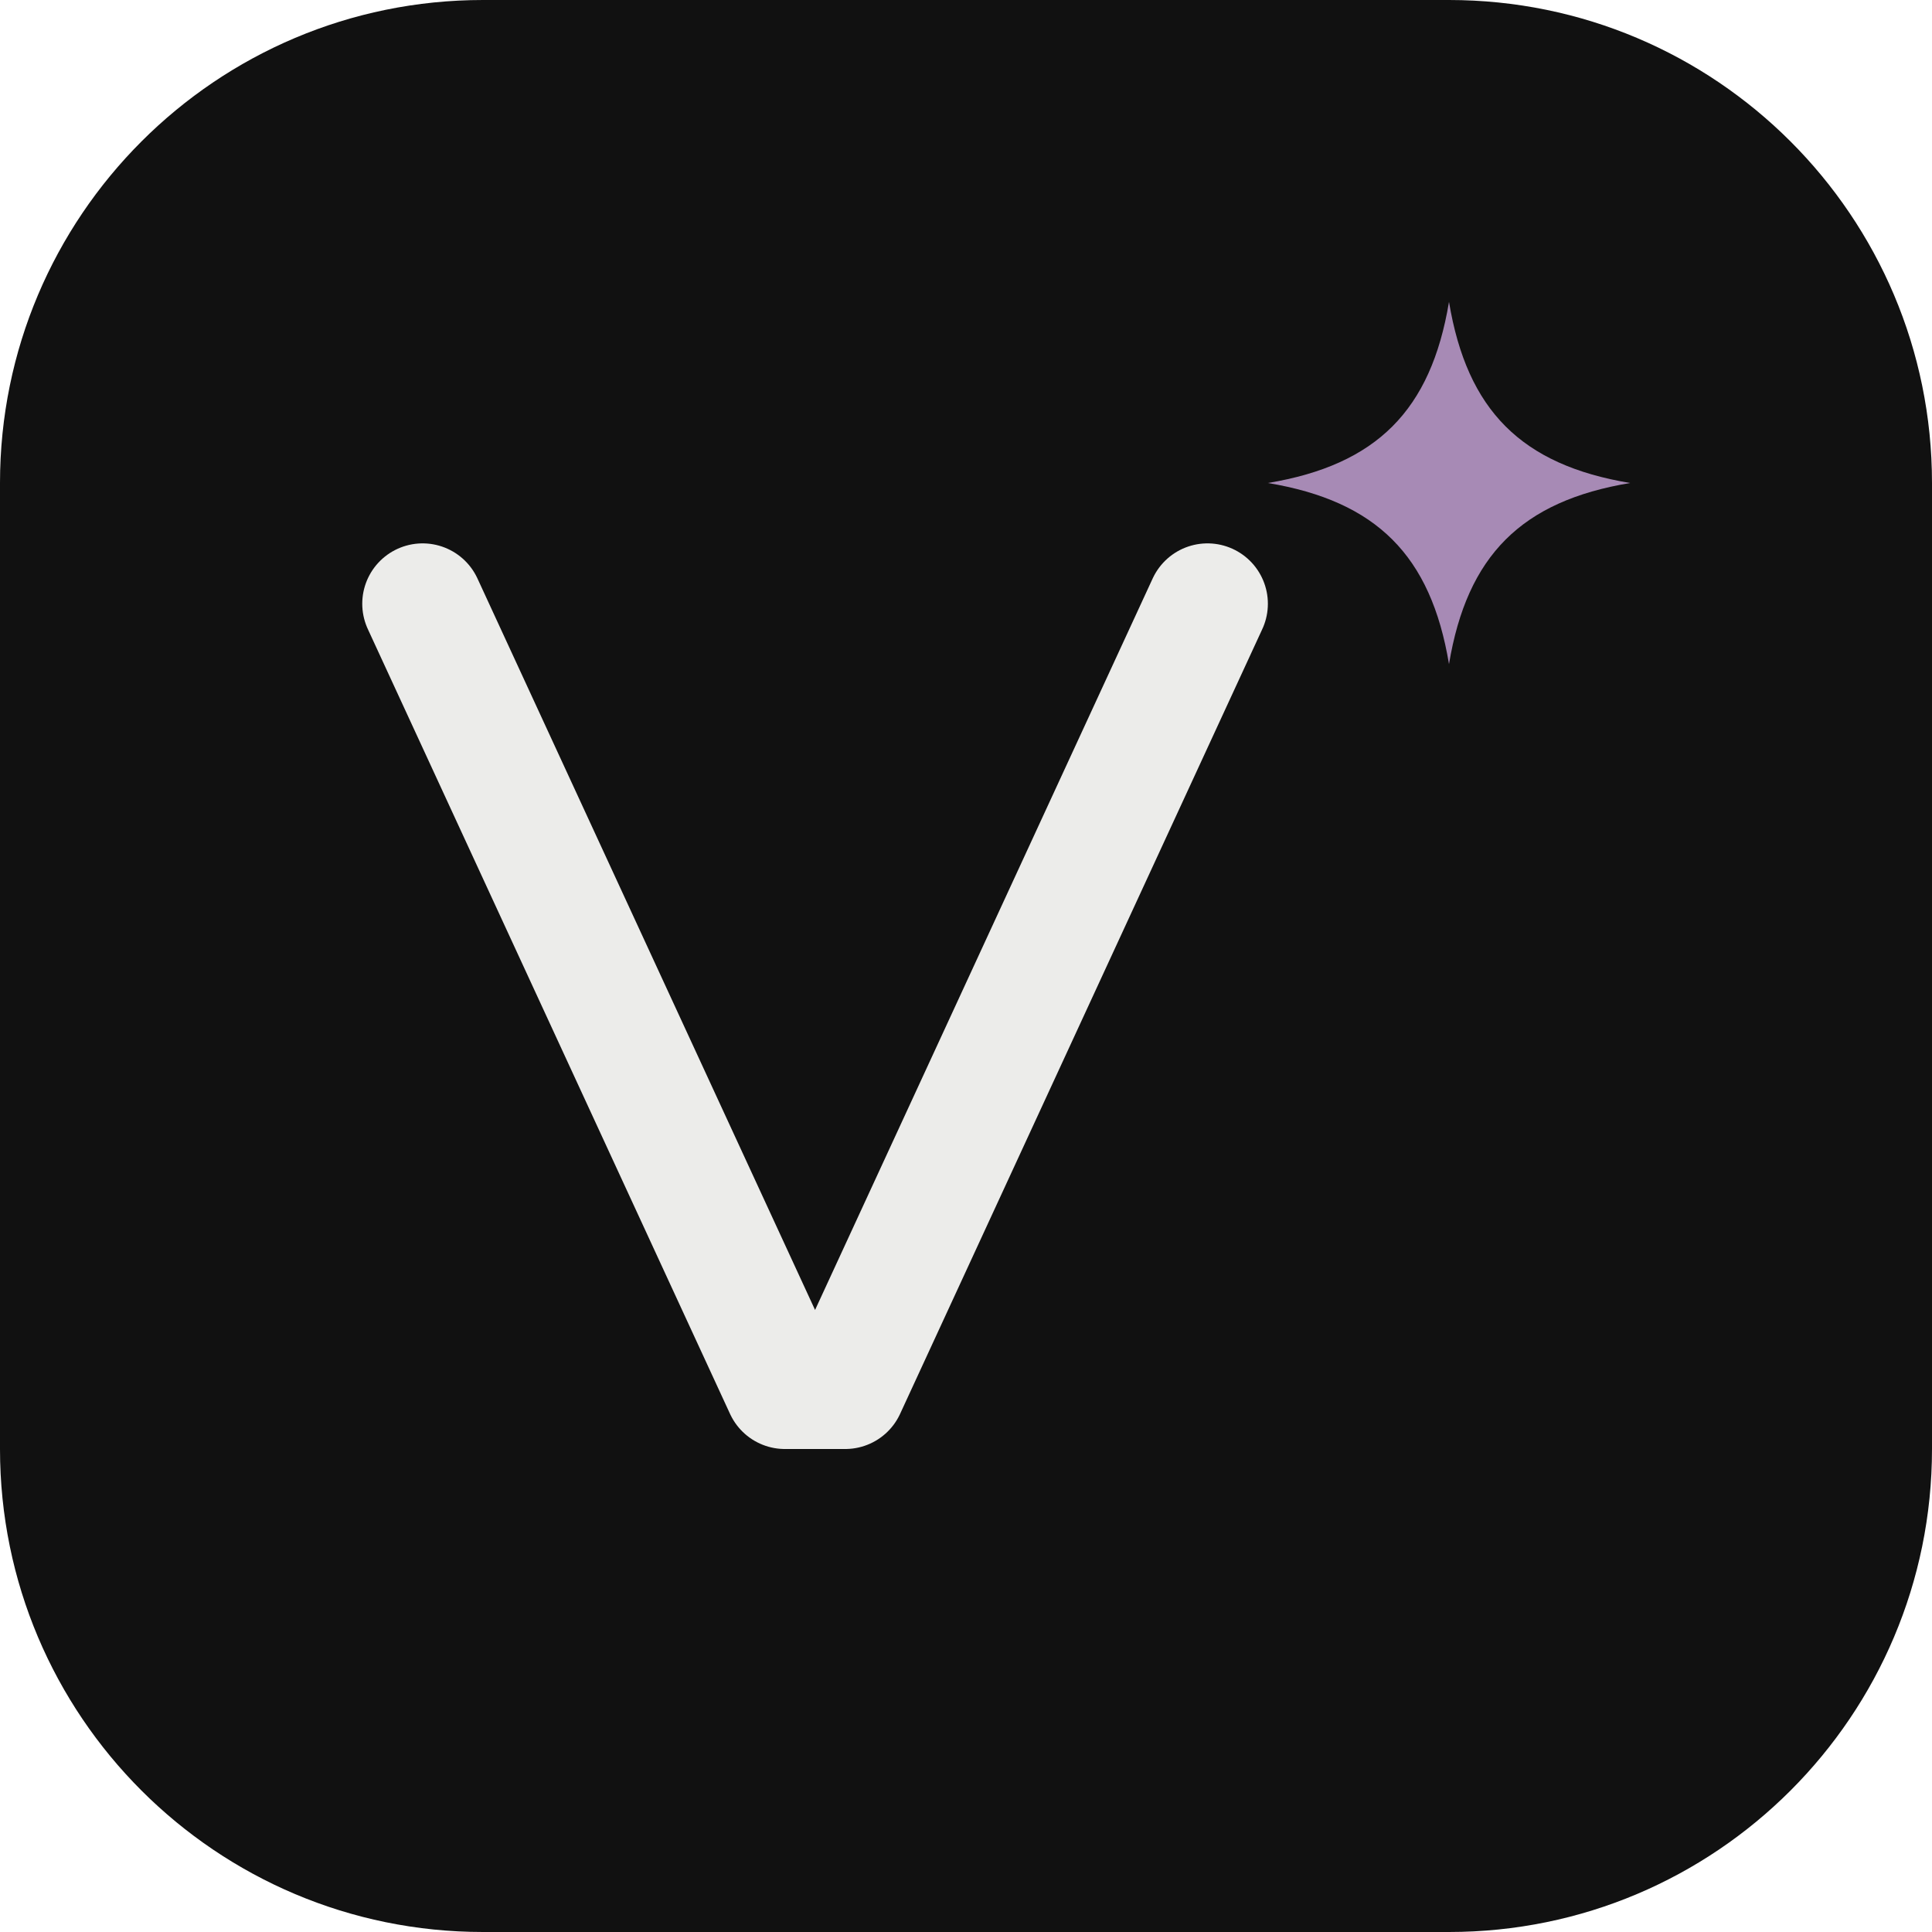
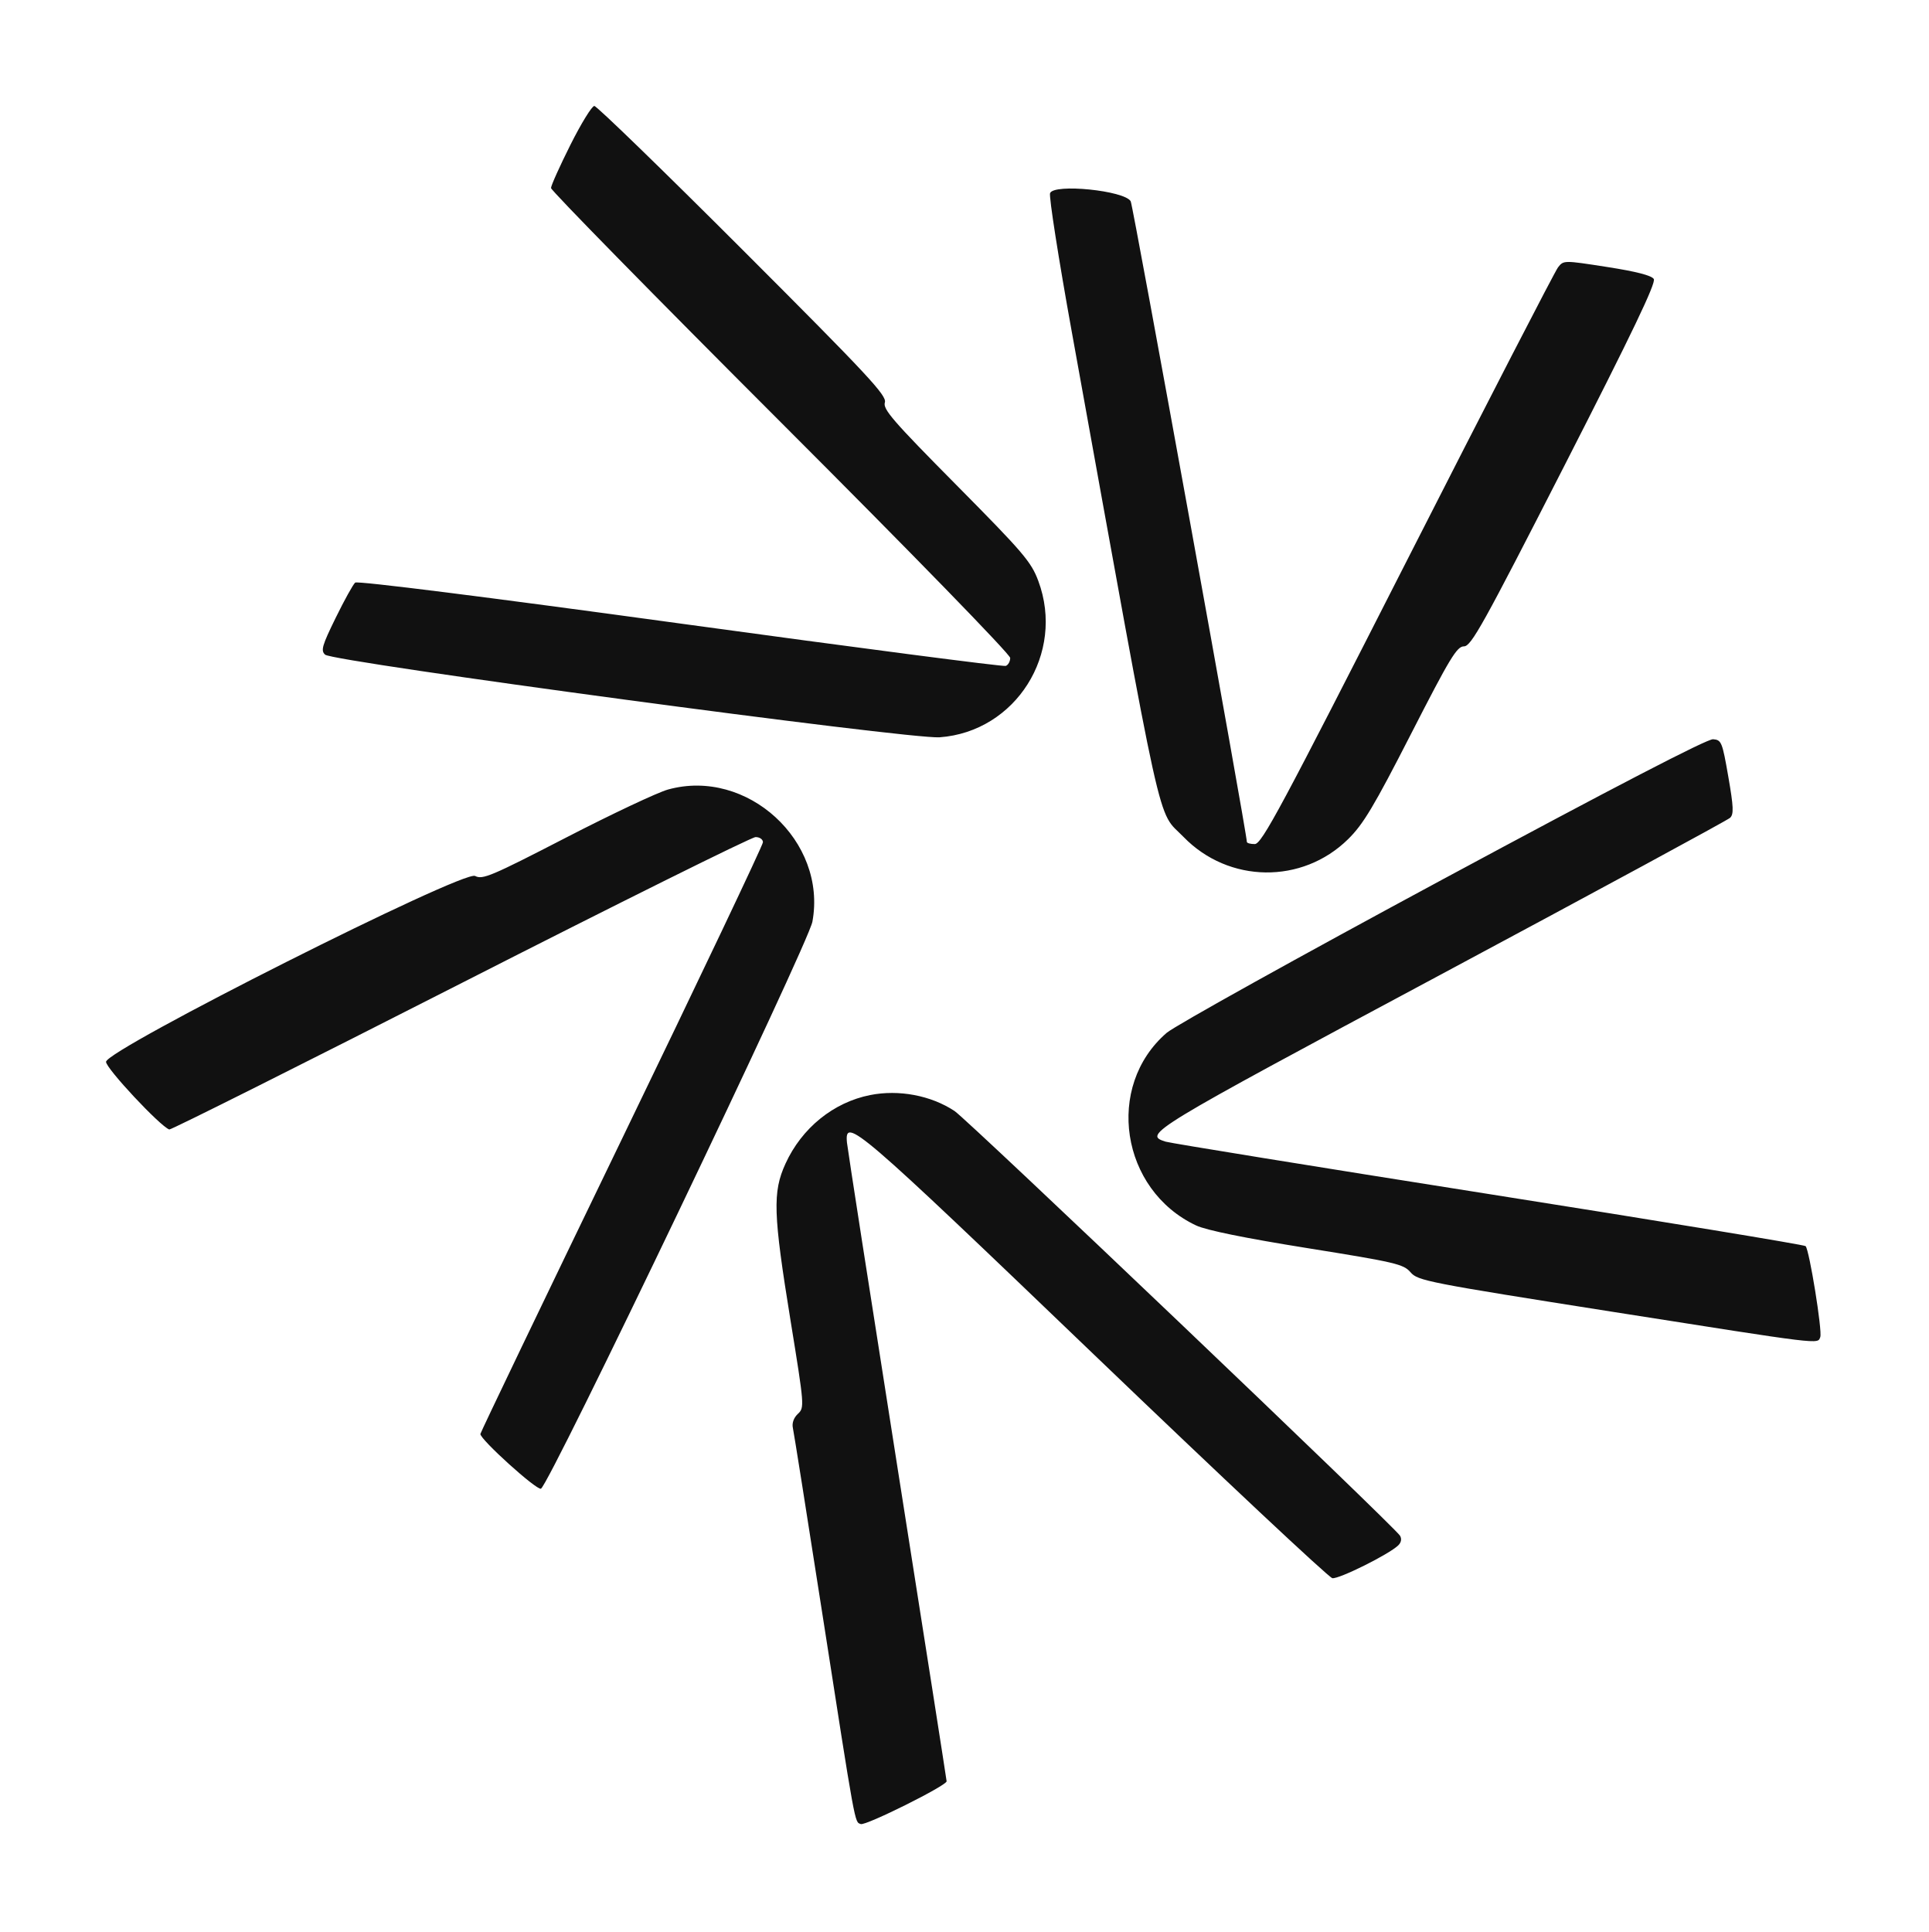
- <svg xmlns="http://www.w3.org/2000/svg" viewBox="0 0 64 64">
-   <rect width="64" height="64" rx="16" fill="#111" />
-   <path d="M14 20l12 26h2l12-26" fill="none" stroke="#ECECEA" stroke-width="4" stroke-linecap="round" stroke-linejoin="round" />
-   <path d="M48 10c.6 3.6 2.4 5.4 6 6-3.6.6-5.4 2.4-6 6-.6-3.6-2.4-5.4-6-6 3.6-.6 5.4-2.4 6-6z" fill="#A78AB5" />
+ <svg xmlns="http://www.w3.org/2000/svg" viewBox="-30 -30 546 547">
+   <style>path{fill:#111}@media (prefers-color-scheme:dark){path{fill:#ececea}}</style>
+   <path d="M 131.508 10.983 C 128.479 17.024, 126 22.538, 126 23.236 C 126 23.934, 155.250 53.753, 191 89.500 C 228.430 126.926, 256 155.251, 256 156.279 C 256 157.260, 255.438 158.276, 254.750 158.536 C 254.063 158.796, 212.580 153.395, 162.566 146.534 C 108.022 139.052, 71.204 134.416, 70.562 134.949 C 69.973 135.437, 67.487 139.926, 65.037 144.924 C 61.171 152.811, 60.776 154.189, 62.041 155.353 C 64.272 157.404, 227.543 179.362, 236 178.749 C 257.566 177.183, 271.585 155.001, 263.966 134.500 C 261.945 129.064, 259.765 126.510, 240.775 107.331 C 222.766 89.145, 219.913 85.851, 220.517 83.946 C 221.128 82.022, 215.838 76.346, 180.365 40.865 C 157.894 18.389, 138.948 0, 138.263 0 C 137.578 0, 134.538 4.943, 131.508 10.983 M 267.290 24.687 C 266.934 25.616, 269.698 43.278, 273.433 63.937 C 299.877 210.204, 297.412 199.061, 305.069 206.952 C 317.839 220.111, 338.658 220.395, 351.669 207.588 C 355.976 203.350, 358.954 198.366, 369.502 177.750 C 380.506 156.243, 382.466 153, 384.468 153 C 386.503 153, 389.831 147.011, 412.952 101.750 C 432.096 64.274, 438.885 50.097, 438.212 49 C 437.597 47.996, 433.222 46.867, 424.987 45.588 C 412.684 43.675, 412.681 43.675, 411.091 45.704 C 410.216 46.820, 391.050 84.006, 368.500 128.340 C 332.616 198.890, 327.219 208.951, 325.250 208.974 C 324.012 208.988, 323 208.705, 323 208.345 C 323 205.896, 290.781 28.192, 290.121 27 C 288.430 23.947, 268.354 21.914, 267.290 24.687 M 378.500 218.947 C 337.800 240.865, 302.610 260.431, 300.300 262.426 C 282.767 277.566, 287.258 306.910, 308.647 316.964 C 311.528 318.318, 322.491 320.551, 340.130 323.376 C 365.123 327.378, 367.358 327.902, 369.347 330.222 C 371.397 332.615, 374.129 333.149, 426.500 341.399 C 486.675 350.879, 484.548 350.620, 485.343 348.548 C 485.971 346.912, 482.253 323.879, 481.188 322.809 C 480.810 322.429, 440.450 315.794, 391.500 308.064 C 342.550 300.334, 301.379 293.661, 300.010 293.234 C 293.519 291.213, 295.008 290.308, 377.705 246.036 C 422.142 222.247, 459.089 202.227, 459.808 201.548 C 460.884 200.532, 460.795 198.465, 459.308 189.906 C 457.598 180.066, 457.364 179.489, 455 179.297 C 453.356 179.164, 427.177 192.732, 378.500 218.947 M 159.126 193.535 C 156.170 194.353, 143.192 200.472, 130.285 207.132 C 109.093 218.068, 106.596 219.122, 104.517 218.009 C 101.223 216.246, 0.054 267.192, 0.021 270.631 C 0.003 272.482, 15.293 288.843, 17.924 289.788 C 18.365 289.946, 55.423 271.383, 100.276 248.538 C 145.129 225.692, 182.766 207, 183.914 207 C 185.080 207, 186 207.646, 186 208.465 C 186 209.271, 168 247.149, 146 292.637 C 124 338.126, 106 375.638, 106 375.998 C 106 377.596, 121.908 391.972, 123.145 391.491 C 125.443 390.598, 198.829 237.313, 200.002 230.954 C 204.214 208.131, 181.502 187.339, 159.126 193.535 M 216.355 280.039 C 205.967 282.096, 196.993 289.364, 192.386 299.454 C 188.696 307.534, 188.892 313.576, 193.831 344 C 197.741 368.084, 197.776 368.530, 195.896 370.296 C 194.704 371.416, 194.169 372.921, 194.475 374.296 C 194.744 375.508, 198.364 398.325, 202.519 425 C 212.378 488.303, 211.914 485.753, 213.697 486.437 C 215.094 486.973, 238 475.562, 238 474.330 C 238 474.035, 231.716 433.903, 224.036 385.147 C 216.356 336.391, 209.944 295.150, 209.786 293.500 C 209.077 286.070, 212.365 288.891, 279.697 353.500 C 315.807 388.150, 346.185 416.645, 347.202 416.823 C 349.041 417.144, 363.263 410.064, 365.859 407.535 C 366.712 406.704, 366.898 405.684, 366.359 404.796 C 364.762 402.165, 243.996 287.025, 240.232 284.546 C 233.541 280.139, 224.487 278.430, 216.355 280.039" />
</svg>
